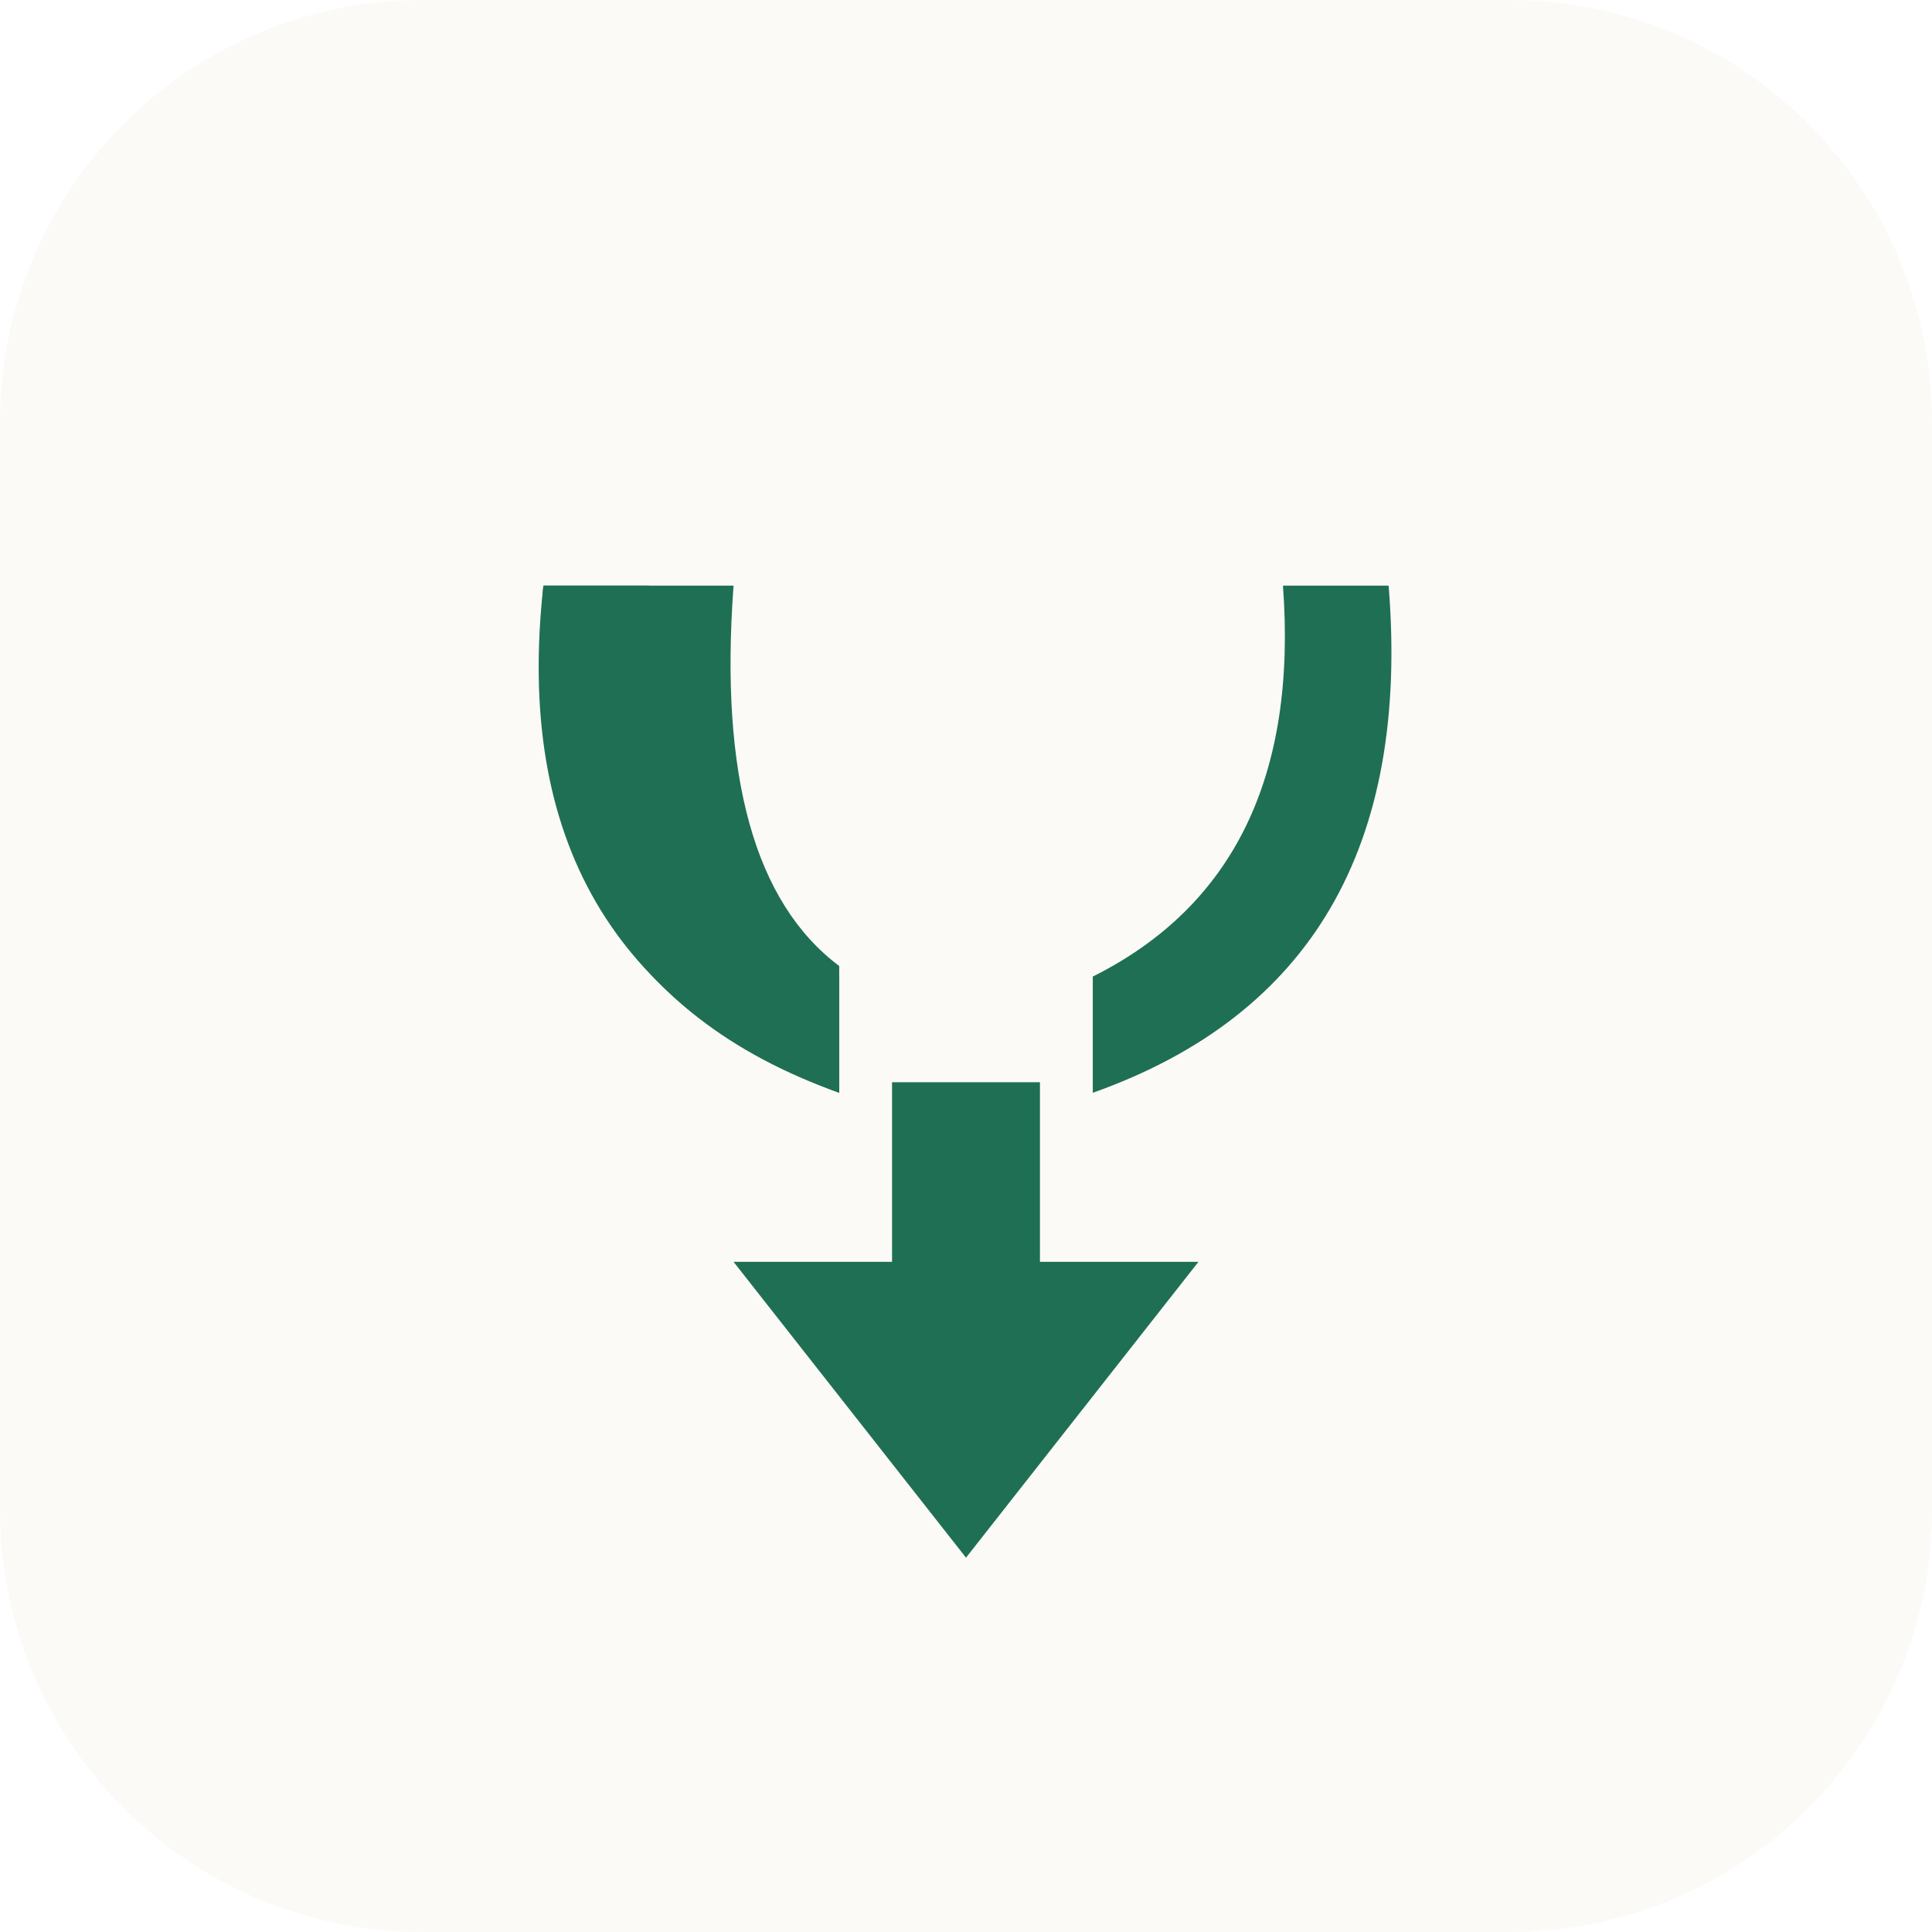
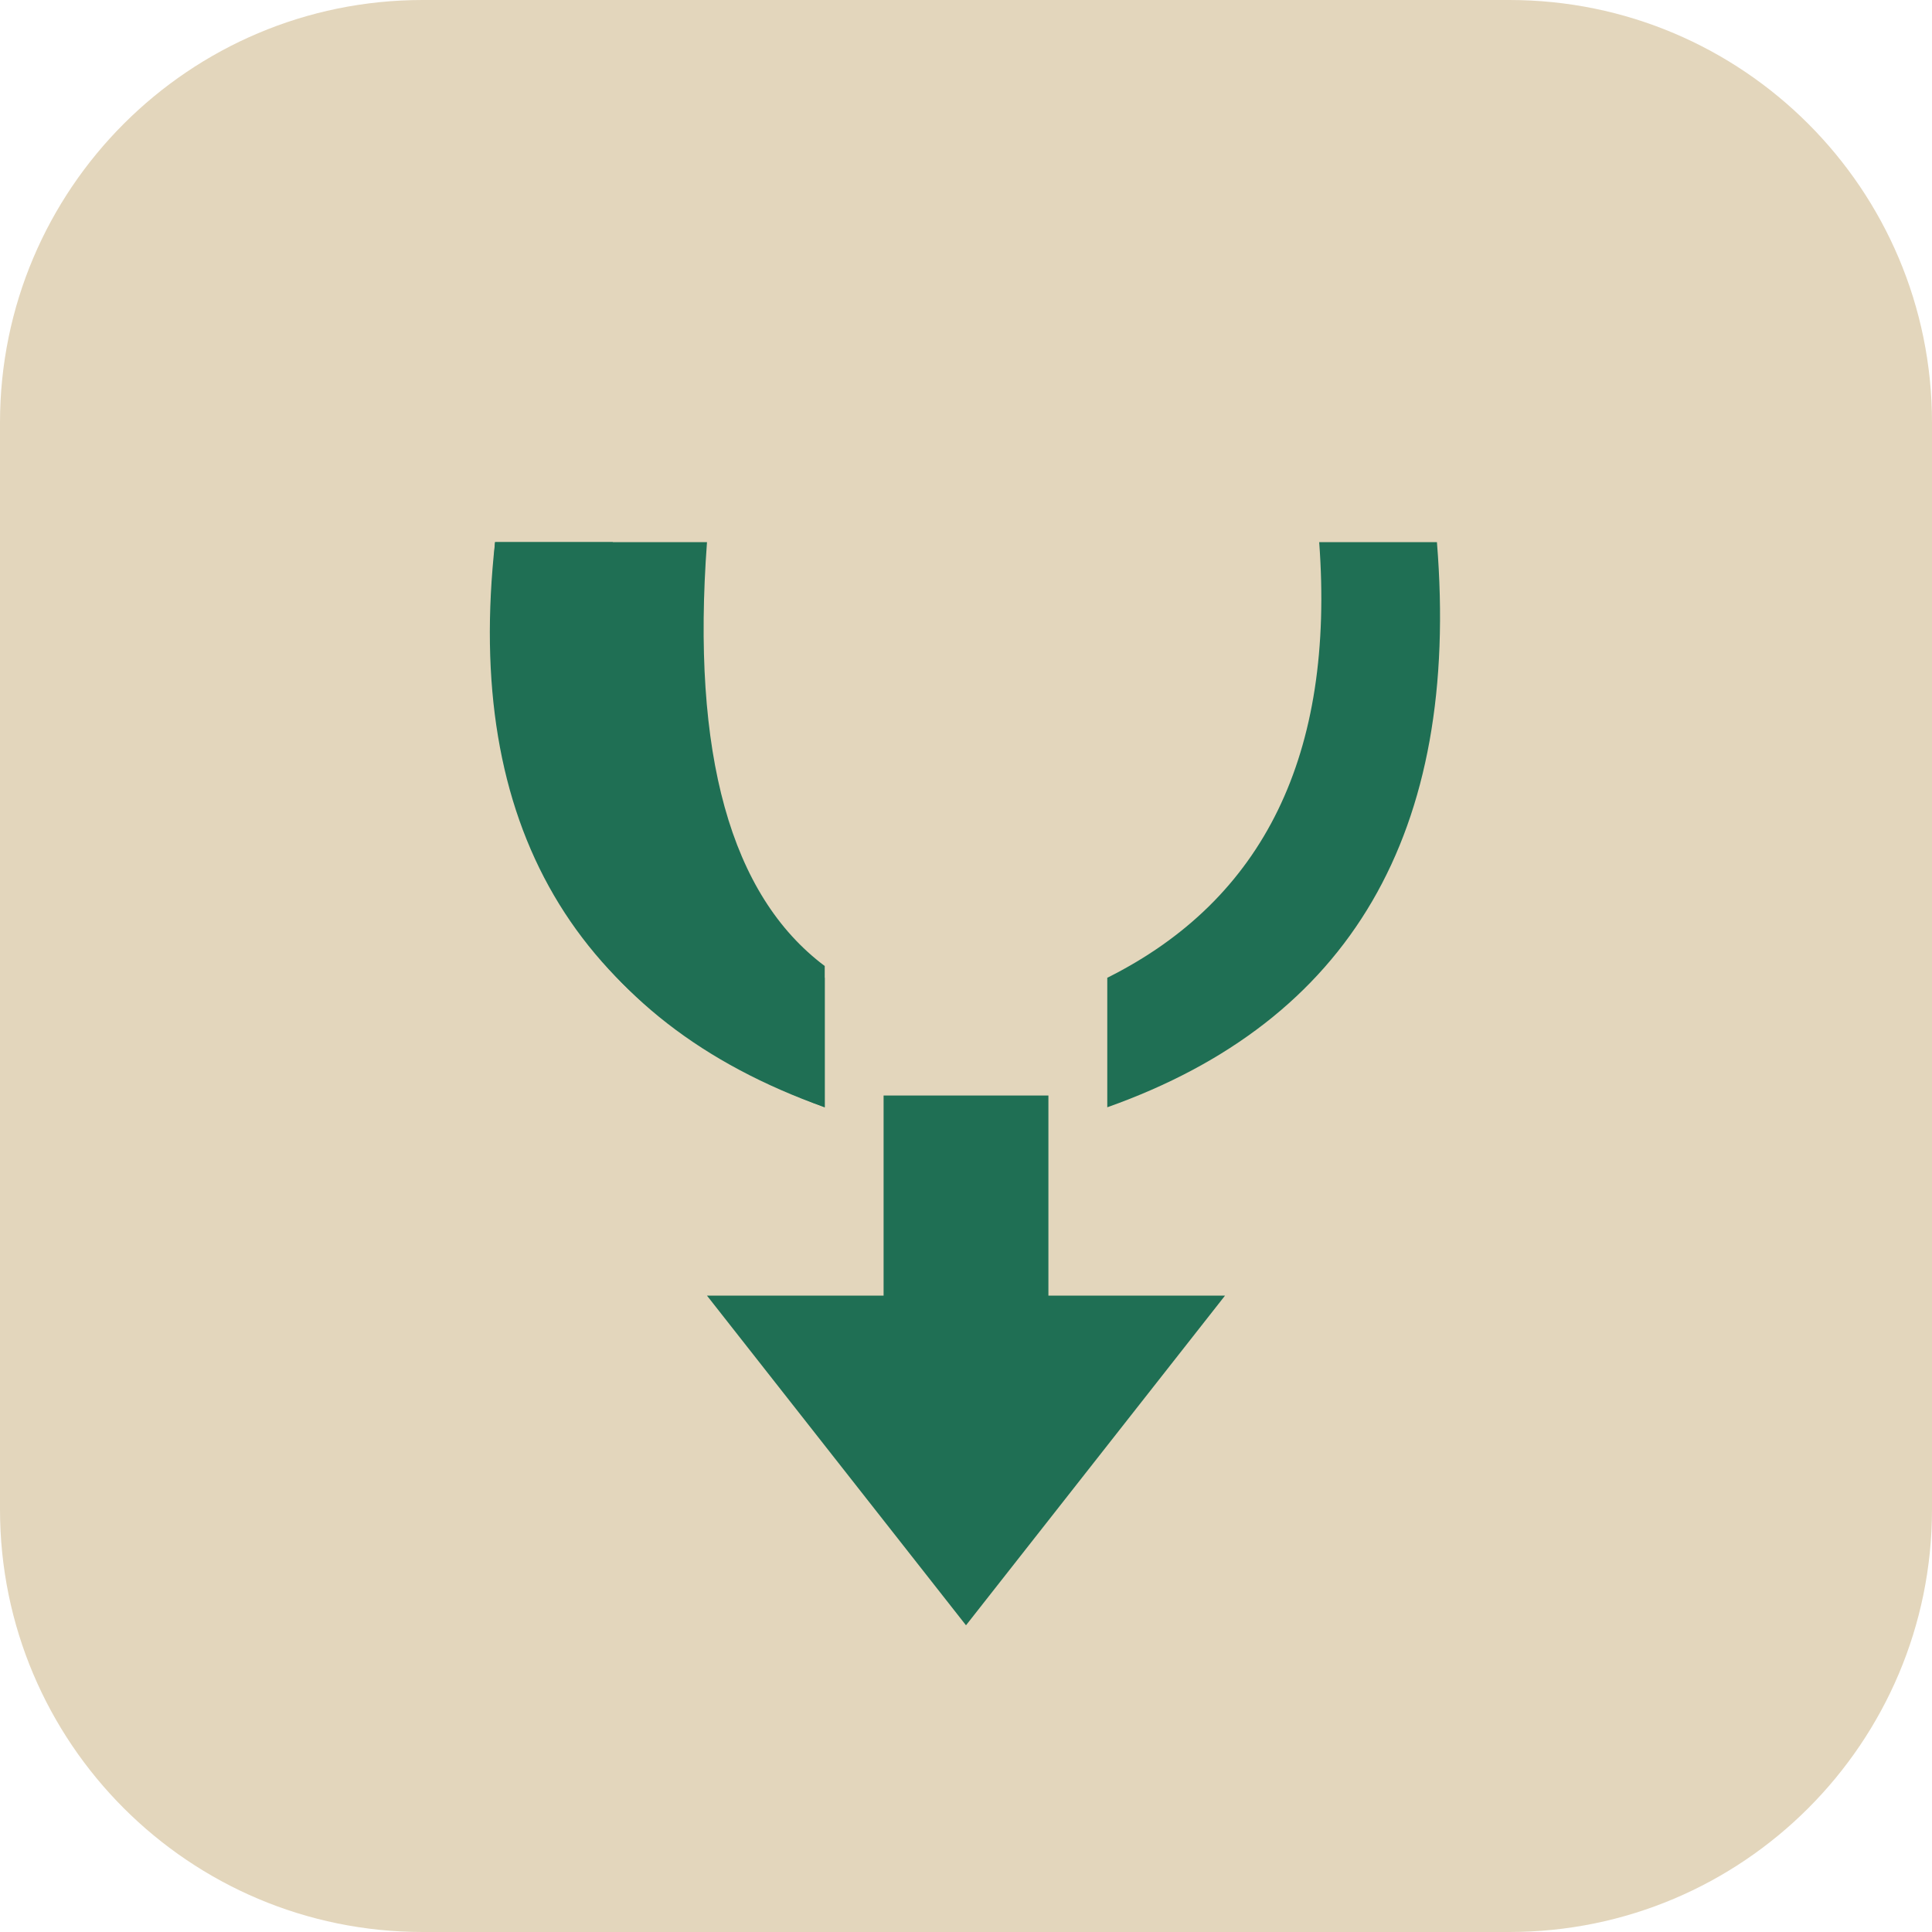
<svg xmlns="http://www.w3.org/2000/svg" viewBox="0 0 256 256">
-   <rect width="256" height="256" rx="56" fill="#FBFAF6" />
-   <g transform="translate(38.4 38.4) scale(0.7)">
+   <rect width="256" height="256" rx="56" fill="#E3D6BC" />
+   <g transform="translate(28.16 28.16) scale(0.78)">
    <g fill="#1F6F54">
      <path d="M48 56 q-6 74 56 96 l0 -22 q-40 -20 -36 -74 z" />
      <path d="M48 56 h36 q-4 54 20 72 l0 24 q-64 -24 -56 -96 z" fill-rule="evenodd" />
      <path d="M208 56 q6 74 -56 96 l0 -22 q40 -20 36 -74 z" />
      <path d="M114 150 h28 v34 h30 l-44 56 -44 -56 h30 z" />
    </g>
  </g>
</svg>
